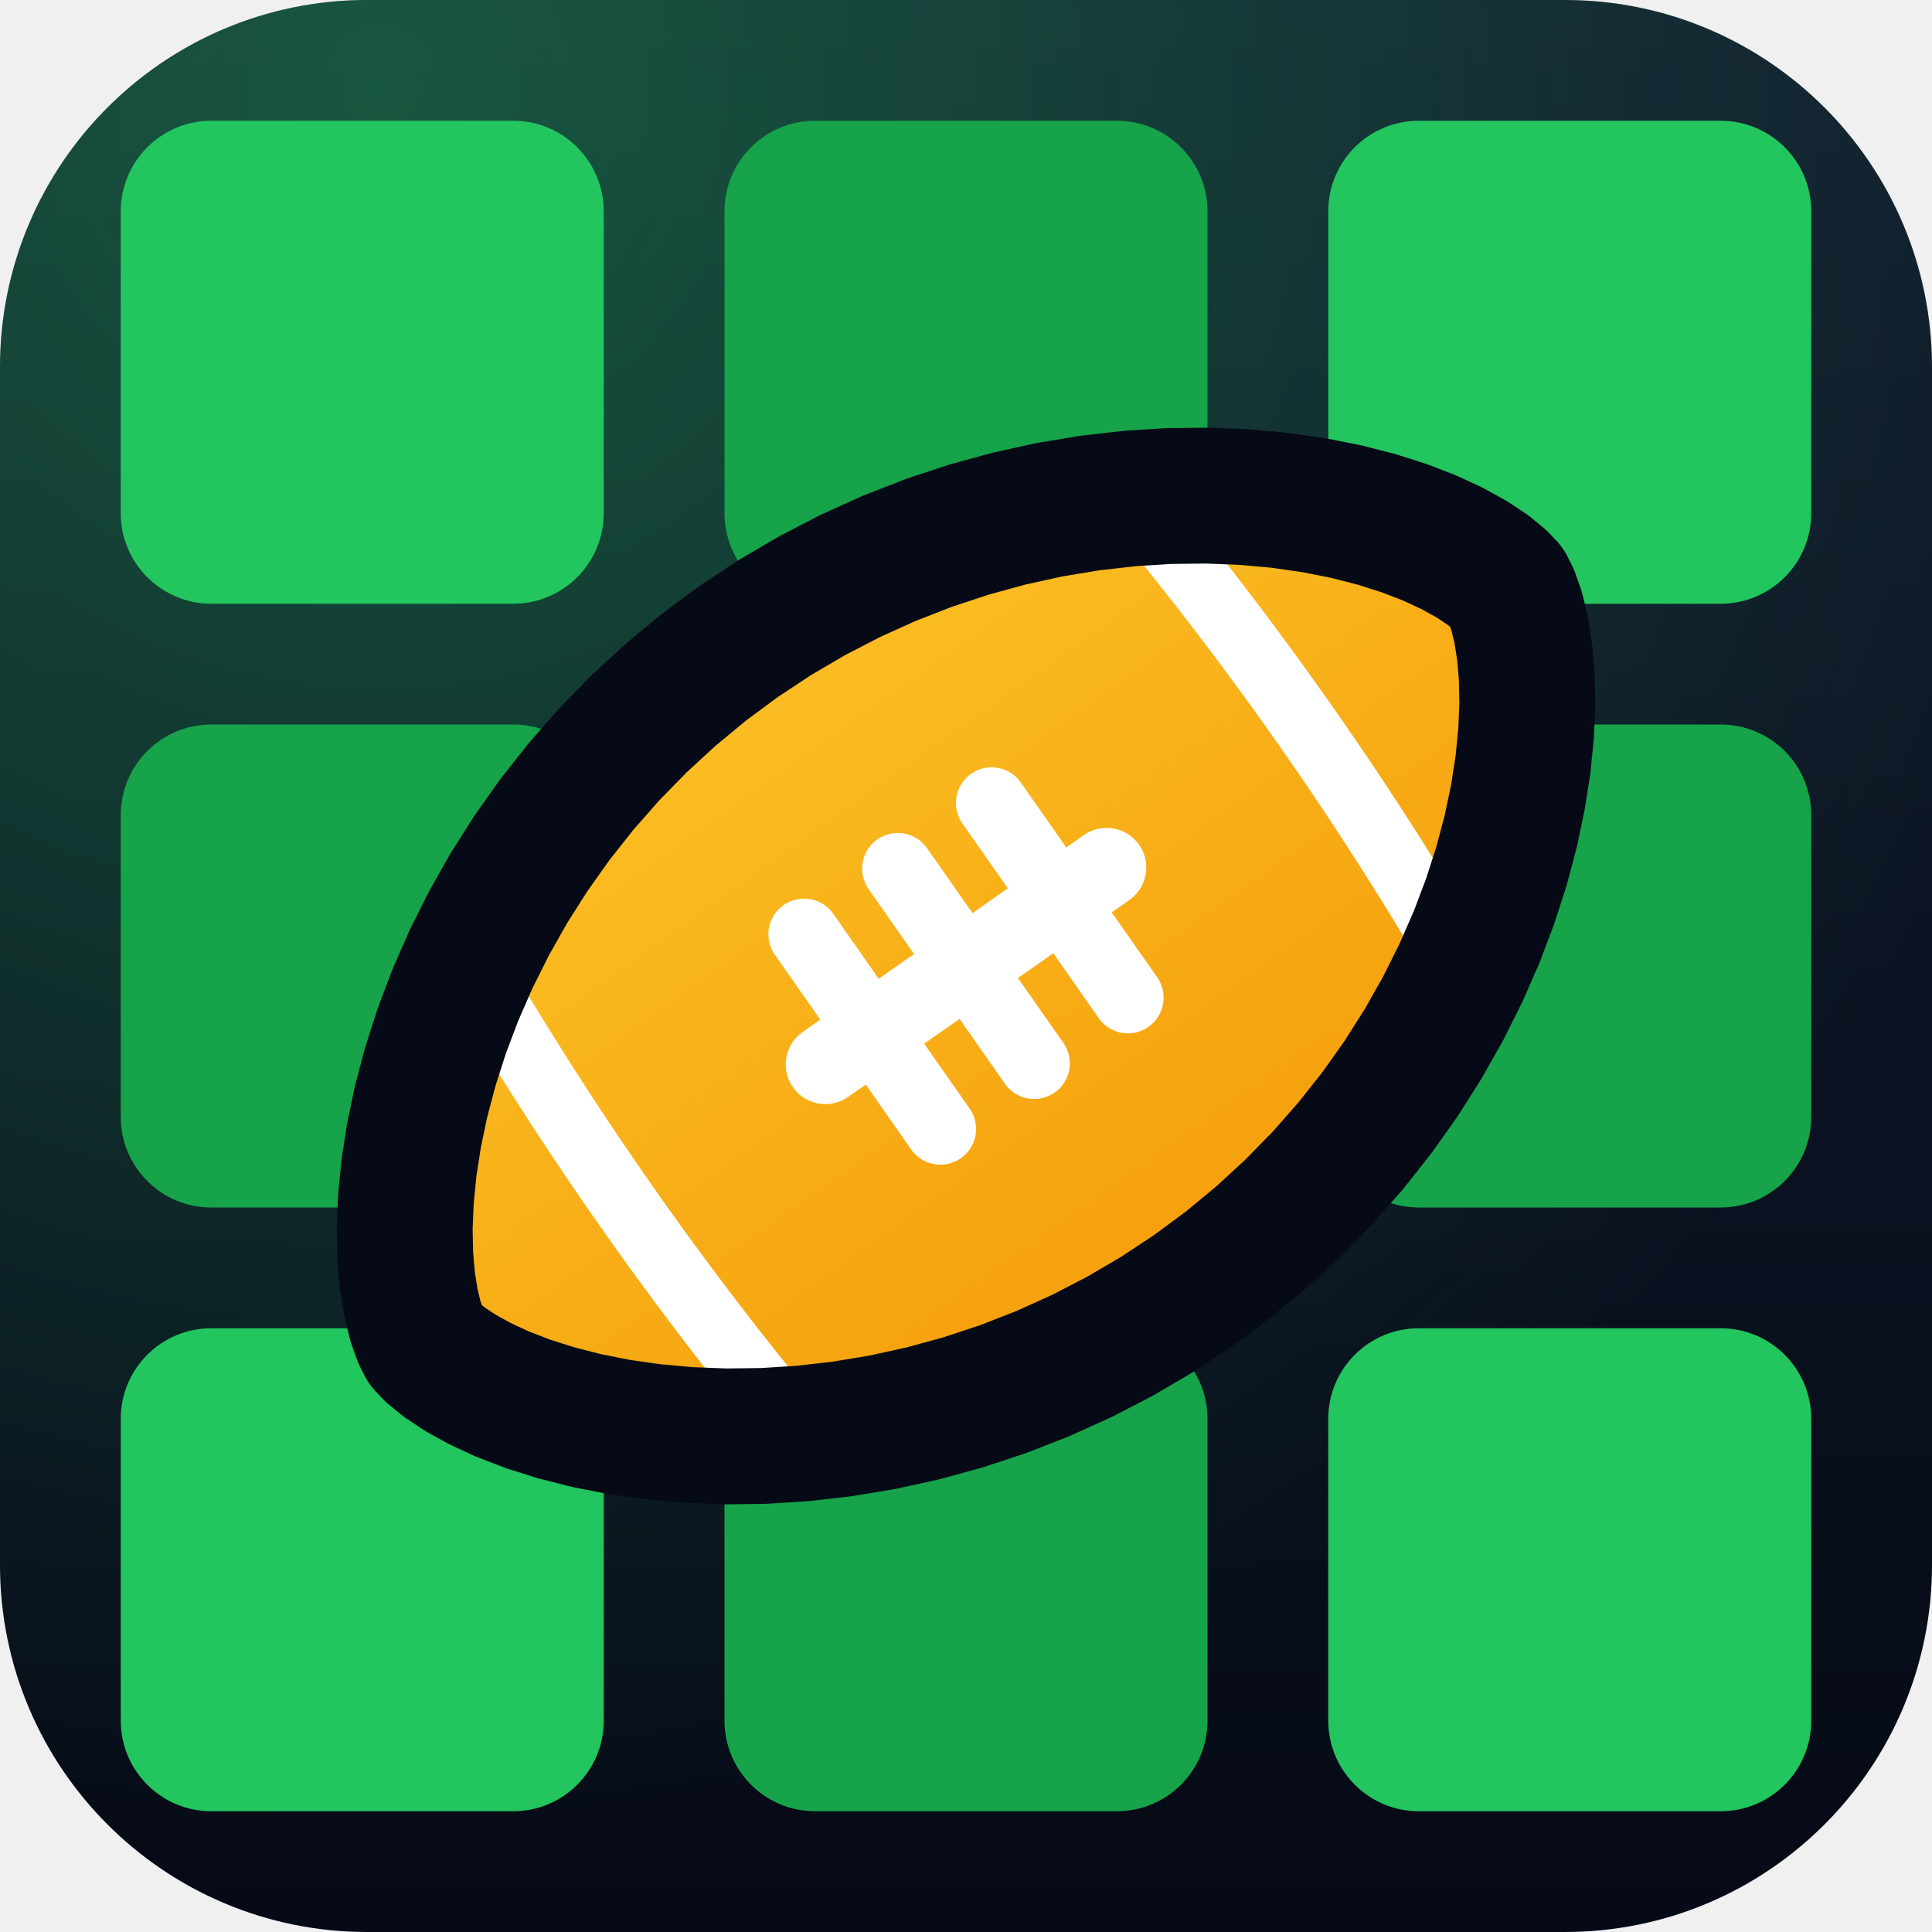
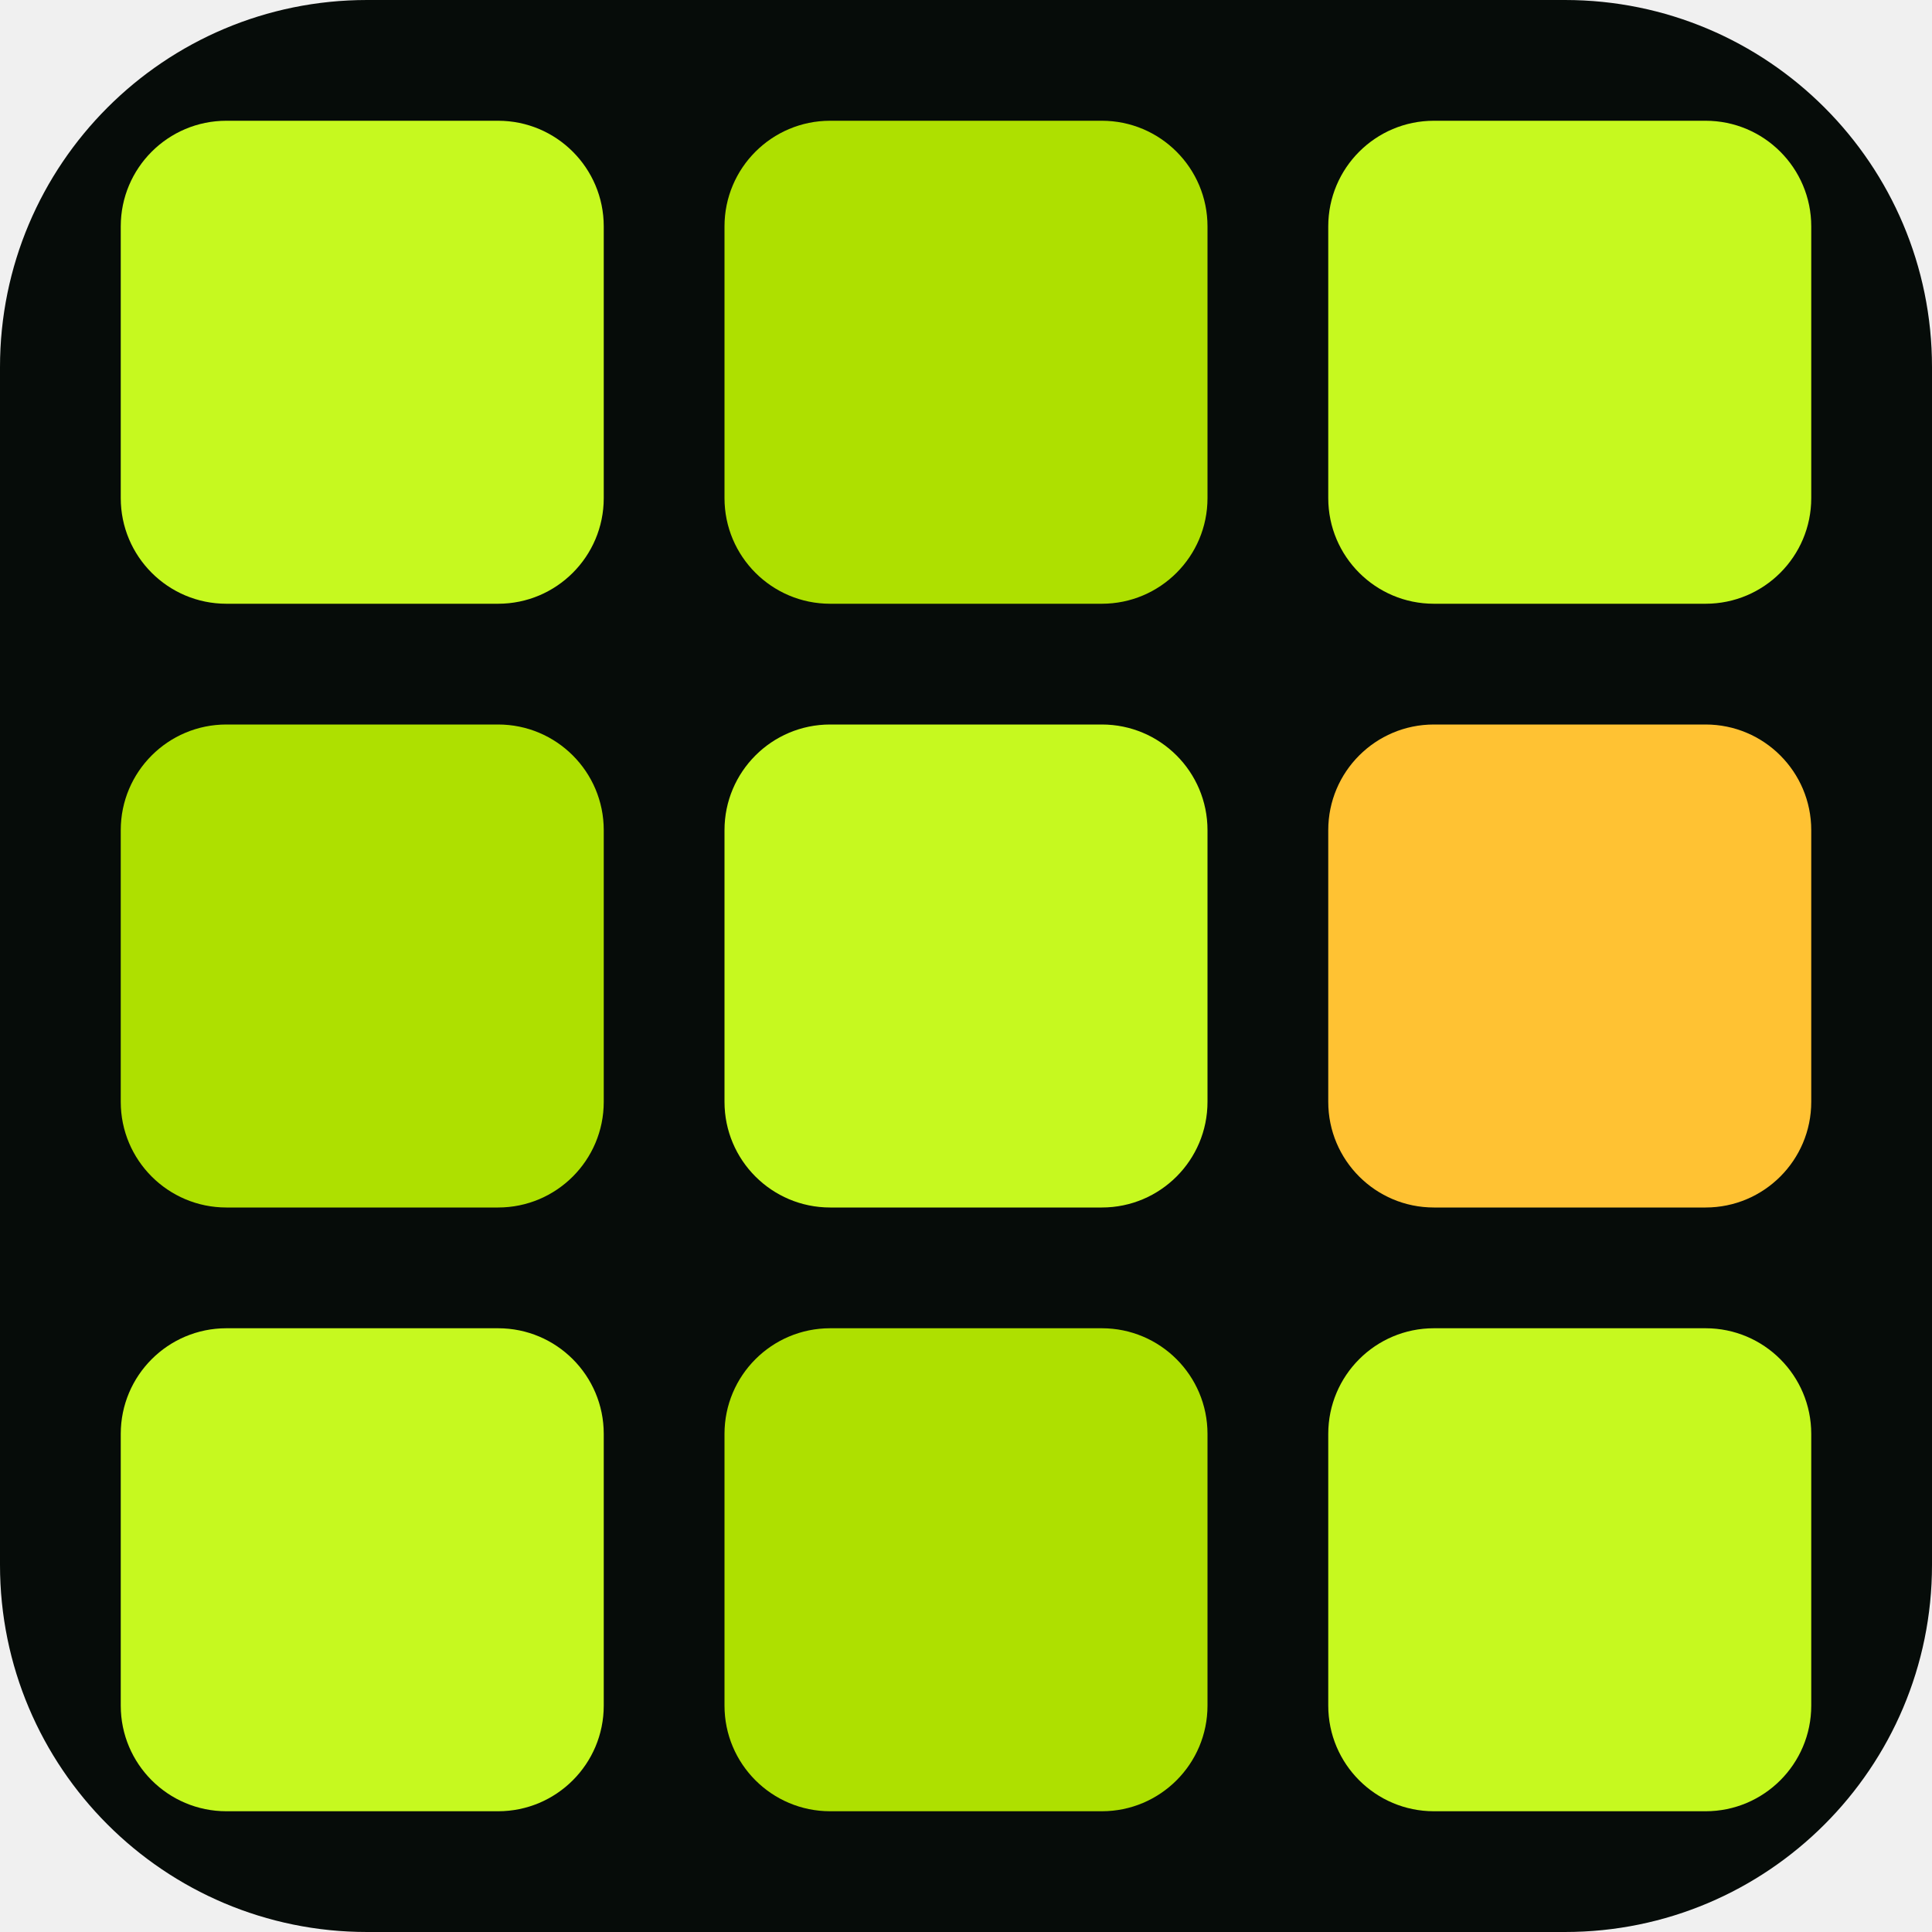
<svg xmlns="http://www.w3.org/2000/svg" viewBox="0 0 1024 1024" width="32" height="32">
  <defs>
    <linearGradient id="jx-bg" x1="0" y1="0" x2="0" y2="1">
-       <stop offset="0" stop-color="#131c30" />
-       <stop offset="1" stop-color="#060a16" />
+       <stop offset="0" stop-color="#111a15" />
+       <stop offset="0.7" stop-color="#060c09" />
    </linearGradient>
-     <radialGradient id="jx-glow" cx="0.2" cy="0.05" r="0.9">
-       <stop offset="0" stop-color="#22c55e" stop-opacity="0.35" />
-       <stop offset="1" stop-color="#22c55e" stop-opacity="0" />
+     <radialGradient id="jx-flood-l" cx="0.08" cy="-0.06" r="0.8">
+       <stop offset="0" stop-color="#d6ff78" stop-opacity="0.1" />
+       <stop offset="1" stop-color="#d6ff78" stop-opacity="0" />
    </radialGradient>
-     <linearGradient id="jx-ball" x1="0" y1="0" x2="0" y2="1">
-       <stop offset="0" stop-color="#fbbf24" />
-       <stop offset="1" stop-color="#f59e0b" />
+     <radialGradient id="jx-flood-r" cx="0.92" cy="-0.06" r="0.8">
+       <stop offset="0" stop-color="#d6ff78" stop-opacity="0.07" />
+       <stop offset="1" stop-color="#d6ff78" stop-opacity="0" />
+     </radialGradient>
+     <linearGradient id="jx-volt-a" x1="0" y1="0" x2="0" y2="1">
+       <stop offset="0" stop-color="#d5ff52" />
+       <stop offset="0.55" stop-color="#c6f91f" />
+       <stop offset="1" stop-color="#b9ec12" />
    </linearGradient>
-     <linearGradient id="jx-tile-hi" x1="0" y1="0" x2="0" y2="1">
-       <stop offset="0" stop-color="#fff" stop-opacity="0.16" />
-       <stop offset="0.5" stop-color="#fff" stop-opacity="0" />
-       <stop offset="1" stop-color="#000" stop-opacity="0.08" />
+     <linearGradient id="jx-volt-b" x1="0" y1="0" x2="0" y2="1">
+       <stop offset="0" stop-color="#bdee0c" />
+       <stop offset="0.55" stop-color="#aee000" />
+       <stop offset="1" stop-color="#9fcf00" />
    </linearGradient>
-     <filter id="jx-shadow" x="-30%" y="-30%" width="160%" height="160%">
-       <feDropShadow dx="0" dy="18" stdDeviation="22" flood-color="#000" flood-opacity="0.45" />
+     <linearGradient id="jx-gold" x1="0" y1="0" x2="0" y2="1">
+       <stop offset="0" stop-color="#ffdc7a" />
+       <stop offset="0.5" stop-color="#ffc233" />
+       <stop offset="1" stop-color="#ffb41f" />
+     </linearGradient>
+     <linearGradient id="jx-sheen" x1="0" y1="0" x2="0" y2="1">
+       <stop offset="0" stop-color="#fff" stop-opacity="0.38" />
+       <stop offset="0.07" stop-color="#fff" stop-opacity="0.1" />
+       <stop offset="0.2" stop-color="#fff" stop-opacity="0" />
+     </linearGradient>
+     <filter id="jx-glow" x="-100%" y="-100%" width="300%" height="300%">
+       <feGaussianBlur stdDeviation="30" />
+     </filter>
+     <filter id="jx-lift" x="-20%" y="-20%" width="140%" height="140%">
+       <feDropShadow dx="0" dy="16" stdDeviation="18" flood-color="#000" flood-opacity="0.55" />
    </filter>
  </defs>
-   <rect width="1024" height="1024" rx="194.56" fill="url(#jx-bg)" />
-   <rect width="1024" height="1024" rx="194.56" fill="url(#jx-glow)" />
-   <rect x="64" y="64" width="256" height="256" rx="48" fill="#22c55e" />
-   <rect x="384" y="64" width="256" height="256" rx="48" fill="#16a34a" />
-   <rect x="704" y="64" width="256" height="256" rx="48" fill="#22c55e" />
-   <rect x="64" y="384" width="256" height="256" rx="48" fill="#16a34a" />
-   <rect x="384" y="384" width="256" height="256" rx="48" fill="#22c55e" />
-   <rect x="704" y="384" width="256" height="256" rx="48" fill="#16a34a" />
-   <rect x="64" y="704" width="256" height="256" rx="48" fill="#22c55e" />
-   <rect x="384" y="704" width="256" height="256" rx="48" fill="#16a34a" />
-   <rect x="704" y="704" width="256" height="256" rx="48" fill="#22c55e" />
-   <g transform="translate(512 512) rotate(-35)">
-     <clipPath id="jx-ball-tiny">
-       <path d="M 350 0 L 349.25 -5.15 L 347.01 -13.17 L 343.27 -22.75 L 338.07 -33.41 L 331.43 -44.86 L 323.36 -56.87 L 313.91 -69.24 L 303.11 -81.81 L 291.01 -94.42 L 277.67 -106.92 L 263.14 -119.18 L 247.49 -131.07 L 230.77 -142.48 L 213.07 -153.28 L 194.45 -163.38 L 175 -172.69 L 154.8 -181.11 L 133.94 -188.56 L 112.5 -194.99 L 90.59 -200.33 L 68.28 -204.53 L 45.68 -207.56 L 22.89 -209.39 L 0 -210 L -22.89 -209.39 L -45.68 -207.56 L -68.28 -204.53 L -90.59 -200.33 L -112.5 -194.99 L -133.94 -188.56 L -154.8 -181.11 L -175 -172.69 L -194.45 -163.38 L -213.07 -153.28 L -230.77 -142.48 L -247.49 -131.07 L -263.14 -119.18 L -277.67 -106.92 L -291.01 -94.42 L -303.11 -81.81 L -313.91 -69.24 L -323.36 -56.87 L -331.43 -44.86 L -338.07 -33.41 L -343.27 -22.75 L -347.01 -13.17 L -349.25 -5.15 L -350 0 L -349.25 5.15 L -347.01 13.17 L -343.27 22.75 L -338.07 33.41 L -331.43 44.86 L -323.36 56.87 L -313.91 69.24 L -303.11 81.81 L -291.01 94.42 L -277.67 106.92 L -263.14 119.18 L -247.49 131.07 L -230.77 142.48 L -213.07 153.28 L -194.45 163.38 L -175 172.69 L -154.8 181.11 L -133.94 188.56 L -112.5 194.99 L -90.59 200.33 L -68.28 204.53 L -45.68 207.56 L -22.89 209.39 L 0 210 L 22.89 209.39 L 45.68 207.56 L 68.28 204.53 L 90.59 200.33 L 112.5 194.99 L 133.94 188.56 L 154.8 181.11 L 175 172.69 L 194.45 163.38 L 213.07 153.28 L 230.77 142.48 L 247.49 131.07 L 263.14 119.18 L 277.67 106.92 L 291.01 94.42 L 303.11 81.81 L 313.91 69.24 L 323.36 56.87 L 331.43 44.86 L 338.07 33.41 L 343.27 22.75 L 347.01 13.17 L 349.25 5.15 Z" />
-     </clipPath>
-     <path d="M 350 0 L 349.25 -5.15 L 347.01 -13.17 L 343.27 -22.75 L 338.07 -33.41 L 331.43 -44.86 L 323.36 -56.87 L 313.91 -69.24 L 303.11 -81.81 L 291.01 -94.42 L 277.67 -106.92 L 263.14 -119.18 L 247.49 -131.07 L 230.77 -142.48 L 213.07 -153.28 L 194.45 -163.38 L 175 -172.69 L 154.8 -181.11 L 133.94 -188.56 L 112.5 -194.99 L 90.59 -200.33 L 68.28 -204.53 L 45.68 -207.56 L 22.89 -209.39 L 0 -210 L -22.89 -209.39 L -45.68 -207.56 L -68.28 -204.53 L -90.59 -200.33 L -112.5 -194.99 L -133.94 -188.56 L -154.8 -181.11 L -175 -172.69 L -194.45 -163.38 L -213.07 -153.28 L -230.77 -142.48 L -247.49 -131.07 L -263.14 -119.18 L -277.67 -106.92 L -291.01 -94.42 L -303.11 -81.81 L -313.91 -69.24 L -323.36 -56.87 L -331.43 -44.86 L -338.07 -33.41 L -343.27 -22.75 L -347.01 -13.17 L -349.25 -5.15 L -350 0 L -349.25 5.15 L -347.01 13.17 L -343.27 22.75 L -338.07 33.41 L -331.43 44.86 L -323.36 56.87 L -313.91 69.24 L -303.11 81.81 L -291.01 94.42 L -277.67 106.92 L -263.14 119.18 L -247.49 131.07 L -230.77 142.48 L -213.07 153.28 L -194.45 163.38 L -175 172.69 L -154.8 181.11 L -133.94 188.56 L -112.5 194.99 L -90.59 200.33 L -68.28 204.53 L -45.68 207.56 L -22.89 209.39 L 0 210 L 22.89 209.39 L 45.68 207.56 L 68.28 204.53 L 90.59 200.33 L 112.5 194.99 L 133.94 188.56 L 154.8 181.11 L 175 172.69 L 194.45 163.38 L 213.07 153.28 L 230.77 142.48 L 247.49 131.07 L 263.14 119.18 L 277.67 106.92 L 291.01 94.42 L 303.11 81.81 L 313.91 69.24 L 323.36 56.87 L 331.43 44.86 L 338.07 33.41 L 343.27 22.75 L 347.01 13.17 L 349.25 5.15 Z" fill="url(#jx-ball)" />
-     <g stroke="#fff" fill="none" stroke-width="35" clip-path="url(#jx-ball-tiny)">
-       <path d="M -203 -252 Q -238 0 -203 252" />
-       <path d="M 203 -252 Q 238 0 203 252" />
-     </g>
-     <path d="M 350 0 L 349.25 -5.15 L 347.01 -13.17 L 343.27 -22.75 L 338.07 -33.41 L 331.43 -44.86 L 323.36 -56.87 L 313.91 -69.24 L 303.11 -81.81 L 291.01 -94.42 L 277.67 -106.92 L 263.14 -119.18 L 247.49 -131.07 L 230.77 -142.48 L 213.07 -153.28 L 194.45 -163.38 L 175 -172.69 L 154.8 -181.11 L 133.94 -188.56 L 112.5 -194.99 L 90.59 -200.33 L 68.28 -204.53 L 45.68 -207.56 L 22.89 -209.39 L 0 -210 L -22.89 -209.39 L -45.68 -207.56 L -68.28 -204.53 L -90.59 -200.33 L -112.5 -194.99 L -133.94 -188.56 L -154.8 -181.11 L -175 -172.69 L -194.45 -163.38 L -213.07 -153.28 L -230.77 -142.48 L -247.49 -131.07 L -263.14 -119.18 L -277.67 -106.92 L -291.01 -94.42 L -303.11 -81.81 L -313.91 -69.24 L -323.36 -56.87 L -331.43 -44.86 L -338.07 -33.41 L -343.27 -22.75 L -347.01 -13.17 L -349.25 -5.15 L -350 0 L -349.25 5.15 L -347.01 13.17 L -343.27 22.75 L -338.07 33.41 L -331.43 44.86 L -323.36 56.87 L -313.91 69.24 L -303.11 81.81 L -291.01 94.42 L -277.67 106.92 L -263.14 119.18 L -247.49 131.07 L -230.77 142.48 L -213.07 153.28 L -194.45 163.38 L -175 172.69 L -154.8 181.11 L -133.94 188.56 L -112.5 194.99 L -90.59 200.33 L -68.28 204.53 L -45.68 207.56 L -22.89 209.39 L 0 210 L 22.89 209.39 L 45.68 207.56 L 68.28 204.53 L 90.59 200.33 L 112.5 194.99 L 133.94 188.56 L 154.8 181.11 L 175 172.69 L 194.45 163.38 L 213.07 153.28 L 230.77 142.48 L 247.49 131.07 L 263.14 119.18 L 277.67 106.92 L 291.01 94.42 L 303.11 81.81 L 313.91 69.24 L 323.36 56.87 L 331.43 44.86 L 338.07 33.41 L 343.27 22.75 L 347.01 13.17 L 349.25 5.15 Z" fill="none" stroke="#060a16" stroke-width="72" stroke-linejoin="round" />
-     <g stroke="#fff" stroke-linecap="round" fill="none">
-       <line x1="-91" y1="0" x2="91" y2="0" stroke-width="42" />
-       <g stroke-width="37.8">
-         <line x1="-60.67" y1="-63" x2="-60.67" y2="63" />
-         <line x1="0" y1="-63" x2="0" y2="63" />
-         <line x1="60.67" y1="-63" x2="60.67" y2="63" />
-       </g>
-     </g>
-   </g>
+   <rect width="1024" height="1024" rx="194.56" fill="#060c09" />
+   <rect x="64" y="64" width="256" height="256" rx="56" fill="#c6f91f" />
+   <rect x="384" y="64" width="256" height="256" rx="56" fill="#aee000" />
+   <rect x="704" y="64" width="256" height="256" rx="56" fill="#c6f91f" />
+   <rect x="64" y="384" width="256" height="256" rx="56" fill="#aee000" />
+   <rect x="384" y="384" width="256" height="256" rx="56" fill="#c6f91f" />
+   <rect x="704" y="384" width="256" height="256" rx="56" fill="#ffc233" />
+   <rect x="64" y="704" width="256" height="256" rx="56" fill="#c6f91f" />
+   <rect x="384" y="704" width="256" height="256" rx="56" fill="#aee000" />
+   <rect x="704" y="704" width="256" height="256" rx="56" fill="#c6f91f" />
</svg>
